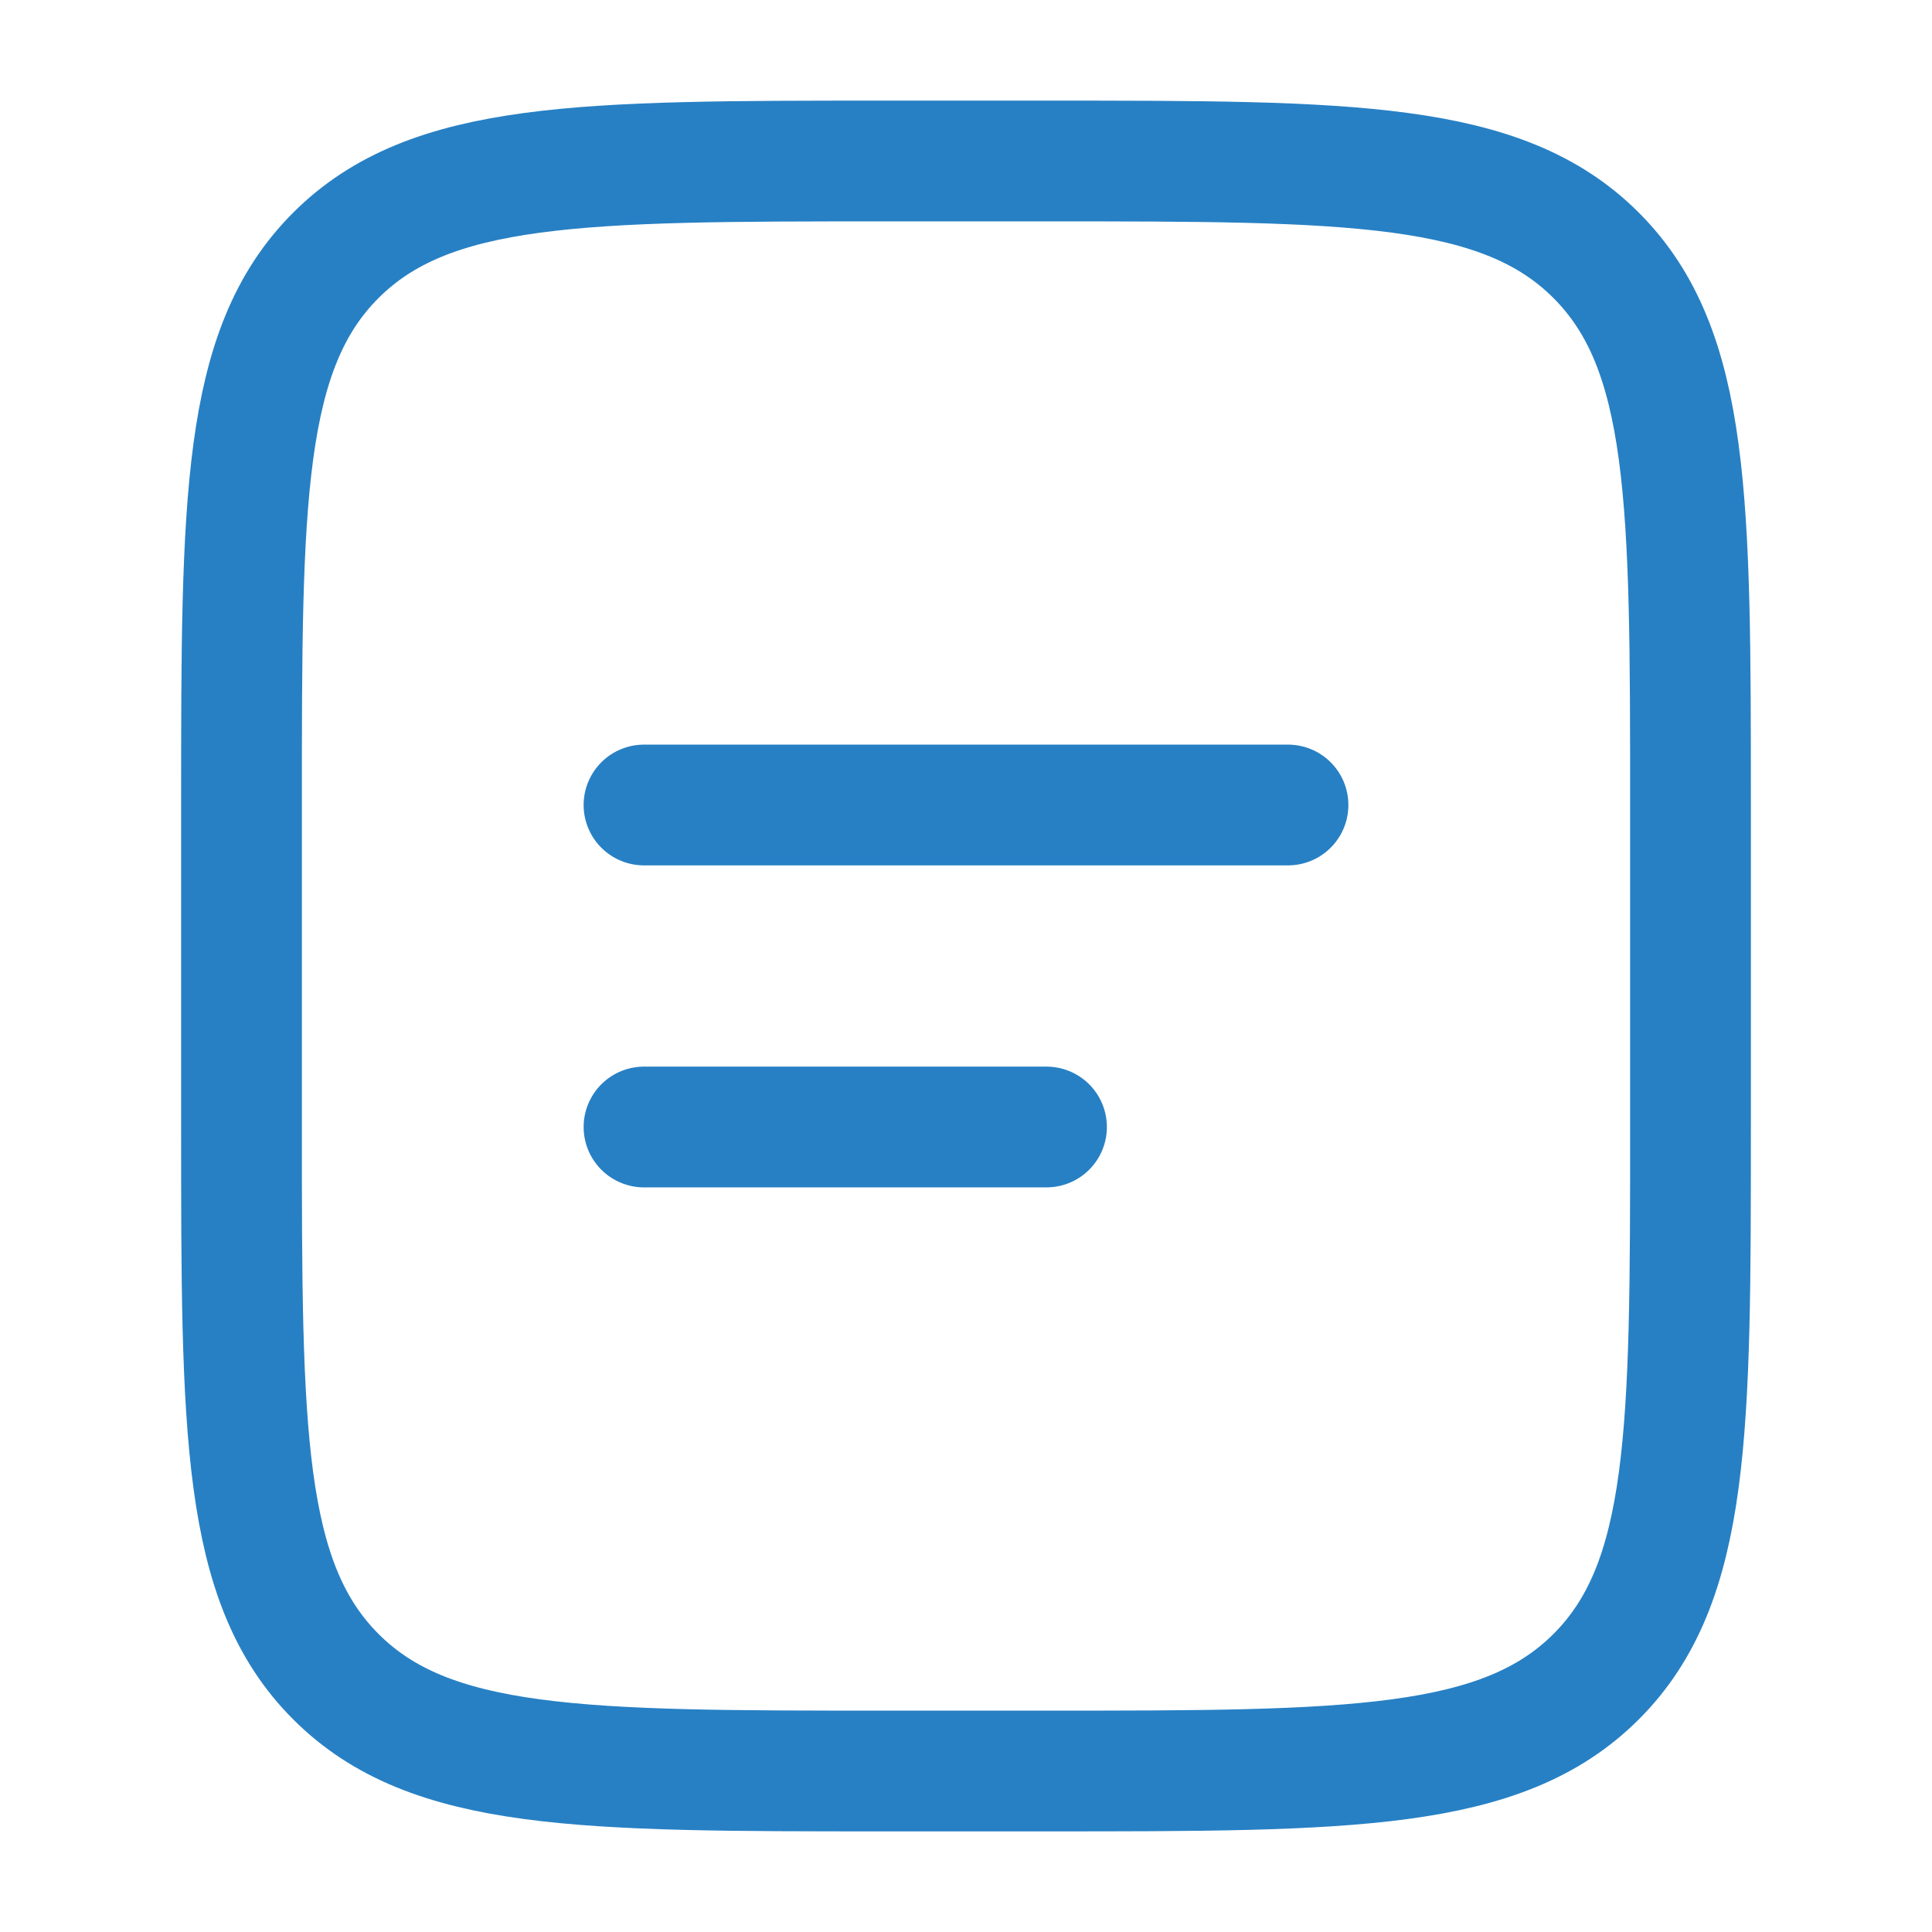
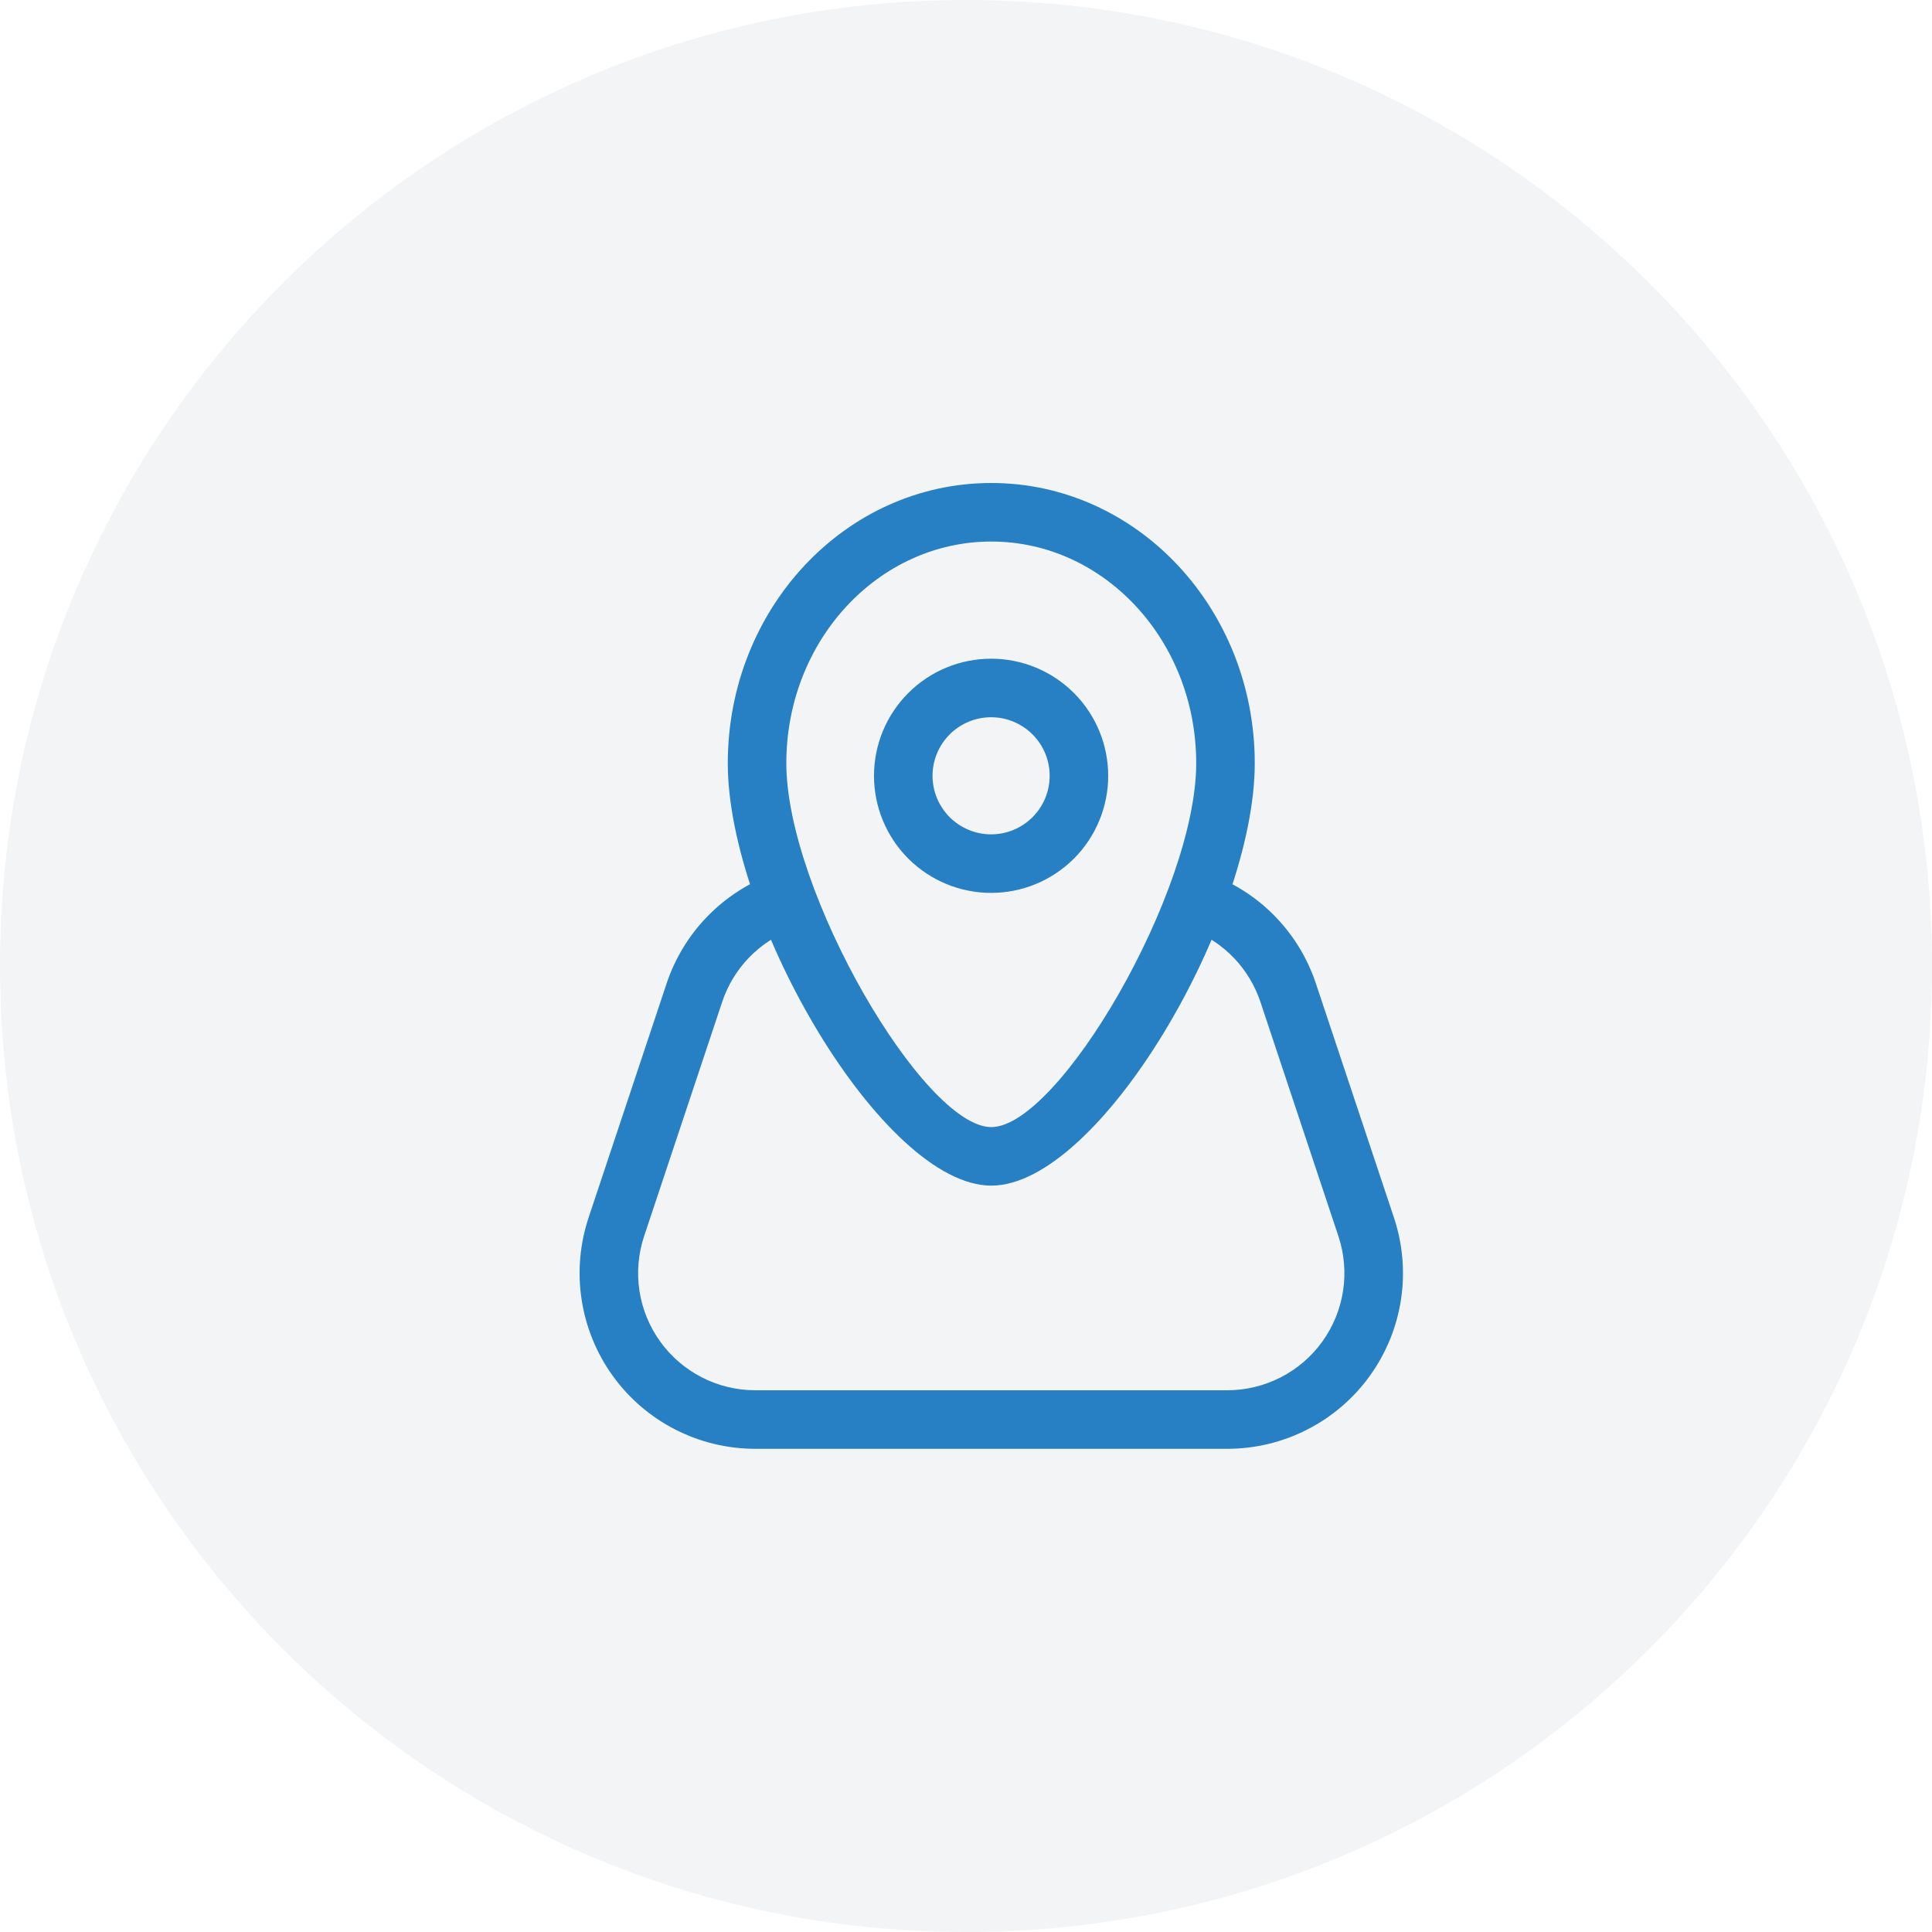
- <svg xmlns="http://www.w3.org/2000/svg" width="24" height="24" viewBox="0 0 24 24" fill="none">
-   <path d="M3 10C3 6.229 3 4.343 4.172 3.172C5.344 2.001 7.229 2 11 2H13C16.771 2 18.657 2 19.828 3.172C20.999 4.344 21 6.229 21 10V14C21 17.771 21 19.657 19.828 20.828C18.656 21.999 16.771 22 13 22H11C7.229 22 5.343 22 4.172 20.828C3.001 19.656 3 17.771 3 14V10Z" stroke="#2780C4" stroke-width="1.5" />
-   <path d="M8 10H16M8 14H13" stroke="#2780C4" stroke-width="1.5" stroke-linecap="round" />
+ <svg xmlns="http://www.w3.org/2000/svg" width="50" height="50" viewBox="0 0 50 50" fill="none">
+   <rect width="50" height="50" rx="25" fill="#F3F4F5" />
+   <path fill-rule="evenodd" clip-rule="evenodd" d="M25.65 23.108C26.454 23.108 27.224 22.789 27.793 22.221C28.361 21.652 28.68 20.881 28.68 20.078C28.68 19.274 28.361 18.503 27.793 17.935C27.224 17.366 26.454 17.047 25.65 17.047C24.846 17.047 24.075 17.366 23.507 17.935C22.938 18.503 22.619 19.274 22.619 20.078C22.619 20.881 22.938 21.652 23.507 22.221C24.075 22.789 24.846 23.108 25.65 23.108ZM25.65 18.562C26.052 18.562 26.437 18.722 26.721 19.006C27.006 19.29 27.165 19.676 27.165 20.078C27.165 20.48 27.006 20.865 26.721 21.149C26.437 21.433 26.052 21.593 25.65 21.593C25.248 21.593 24.863 21.433 24.578 21.149C24.294 20.865 24.134 20.48 24.134 20.078C24.134 19.676 24.294 19.29 24.578 19.006C24.863 18.722 25.248 18.562 25.65 18.562Z" fill="#2780C4" />
+   <path fill-rule="evenodd" clip-rule="evenodd" d="M18.835 19.753C18.835 23.803 22.855 30.684 25.654 30.684C28.454 30.684 32.473 23.803 32.473 19.753C32.473 15.758 29.432 12.5 25.654 12.5C21.876 12.5 18.835 15.758 18.835 19.753ZM30.958 19.753C30.958 23.076 27.4 29.169 25.654 29.169C23.91 29.169 20.35 23.077 20.35 19.753C20.35 16.572 22.737 14.015 25.654 14.015C28.571 14.015 30.958 16.572 30.958 19.753Z" fill="#2780C4" />
+   <path d="M30.858 24.069C30.677 23.991 30.533 23.845 30.458 23.663C30.382 23.481 30.381 23.276 30.453 23.093C30.526 22.91 30.668 22.762 30.848 22.681C31.028 22.601 31.232 22.593 31.417 22.661C32.033 22.905 32.589 23.282 33.044 23.763C33.5 24.245 33.844 24.82 34.054 25.449L36.075 31.511C36.303 32.194 36.366 32.922 36.257 33.635C36.148 34.347 35.872 35.024 35.45 35.608C35.029 36.193 34.474 36.669 33.832 36.996C33.191 37.325 32.48 37.495 31.76 37.495H19.546C18.826 37.495 18.116 37.324 17.474 36.995C16.833 36.667 16.279 36.191 15.858 35.607C15.437 35.022 15.161 34.346 15.052 33.634C14.943 32.922 15.006 32.194 15.233 31.511L17.253 25.449C17.467 24.809 17.82 24.224 18.287 23.738C18.755 23.251 19.324 22.874 19.955 22.635C20.048 22.6 20.147 22.583 20.247 22.586C20.346 22.589 20.444 22.612 20.535 22.653C20.626 22.693 20.708 22.752 20.776 22.824C20.844 22.896 20.897 22.982 20.933 23.075C20.968 23.168 20.985 23.267 20.982 23.366C20.979 23.466 20.956 23.564 20.915 23.654C20.875 23.745 20.816 23.827 20.744 23.895C20.671 23.963 20.586 24.017 20.493 24.052C20.072 24.212 19.692 24.463 19.38 24.787C19.068 25.112 18.832 25.502 18.69 25.93L16.67 31.991C16.518 32.447 16.477 32.932 16.549 33.407C16.622 33.881 16.806 34.332 17.087 34.721C17.368 35.111 17.738 35.428 18.165 35.647C18.593 35.866 19.066 35.98 19.546 35.98H31.763C32.243 35.98 32.716 35.865 33.144 35.646C33.571 35.428 33.941 35.11 34.221 34.721C34.502 34.331 34.686 33.88 34.759 33.405C34.831 32.93 34.789 32.445 34.637 31.99L32.619 25.928C32.479 25.509 32.249 25.126 31.946 24.805C31.642 24.484 31.272 24.233 30.861 24.07" fill="#2780C4" />
</svg>
